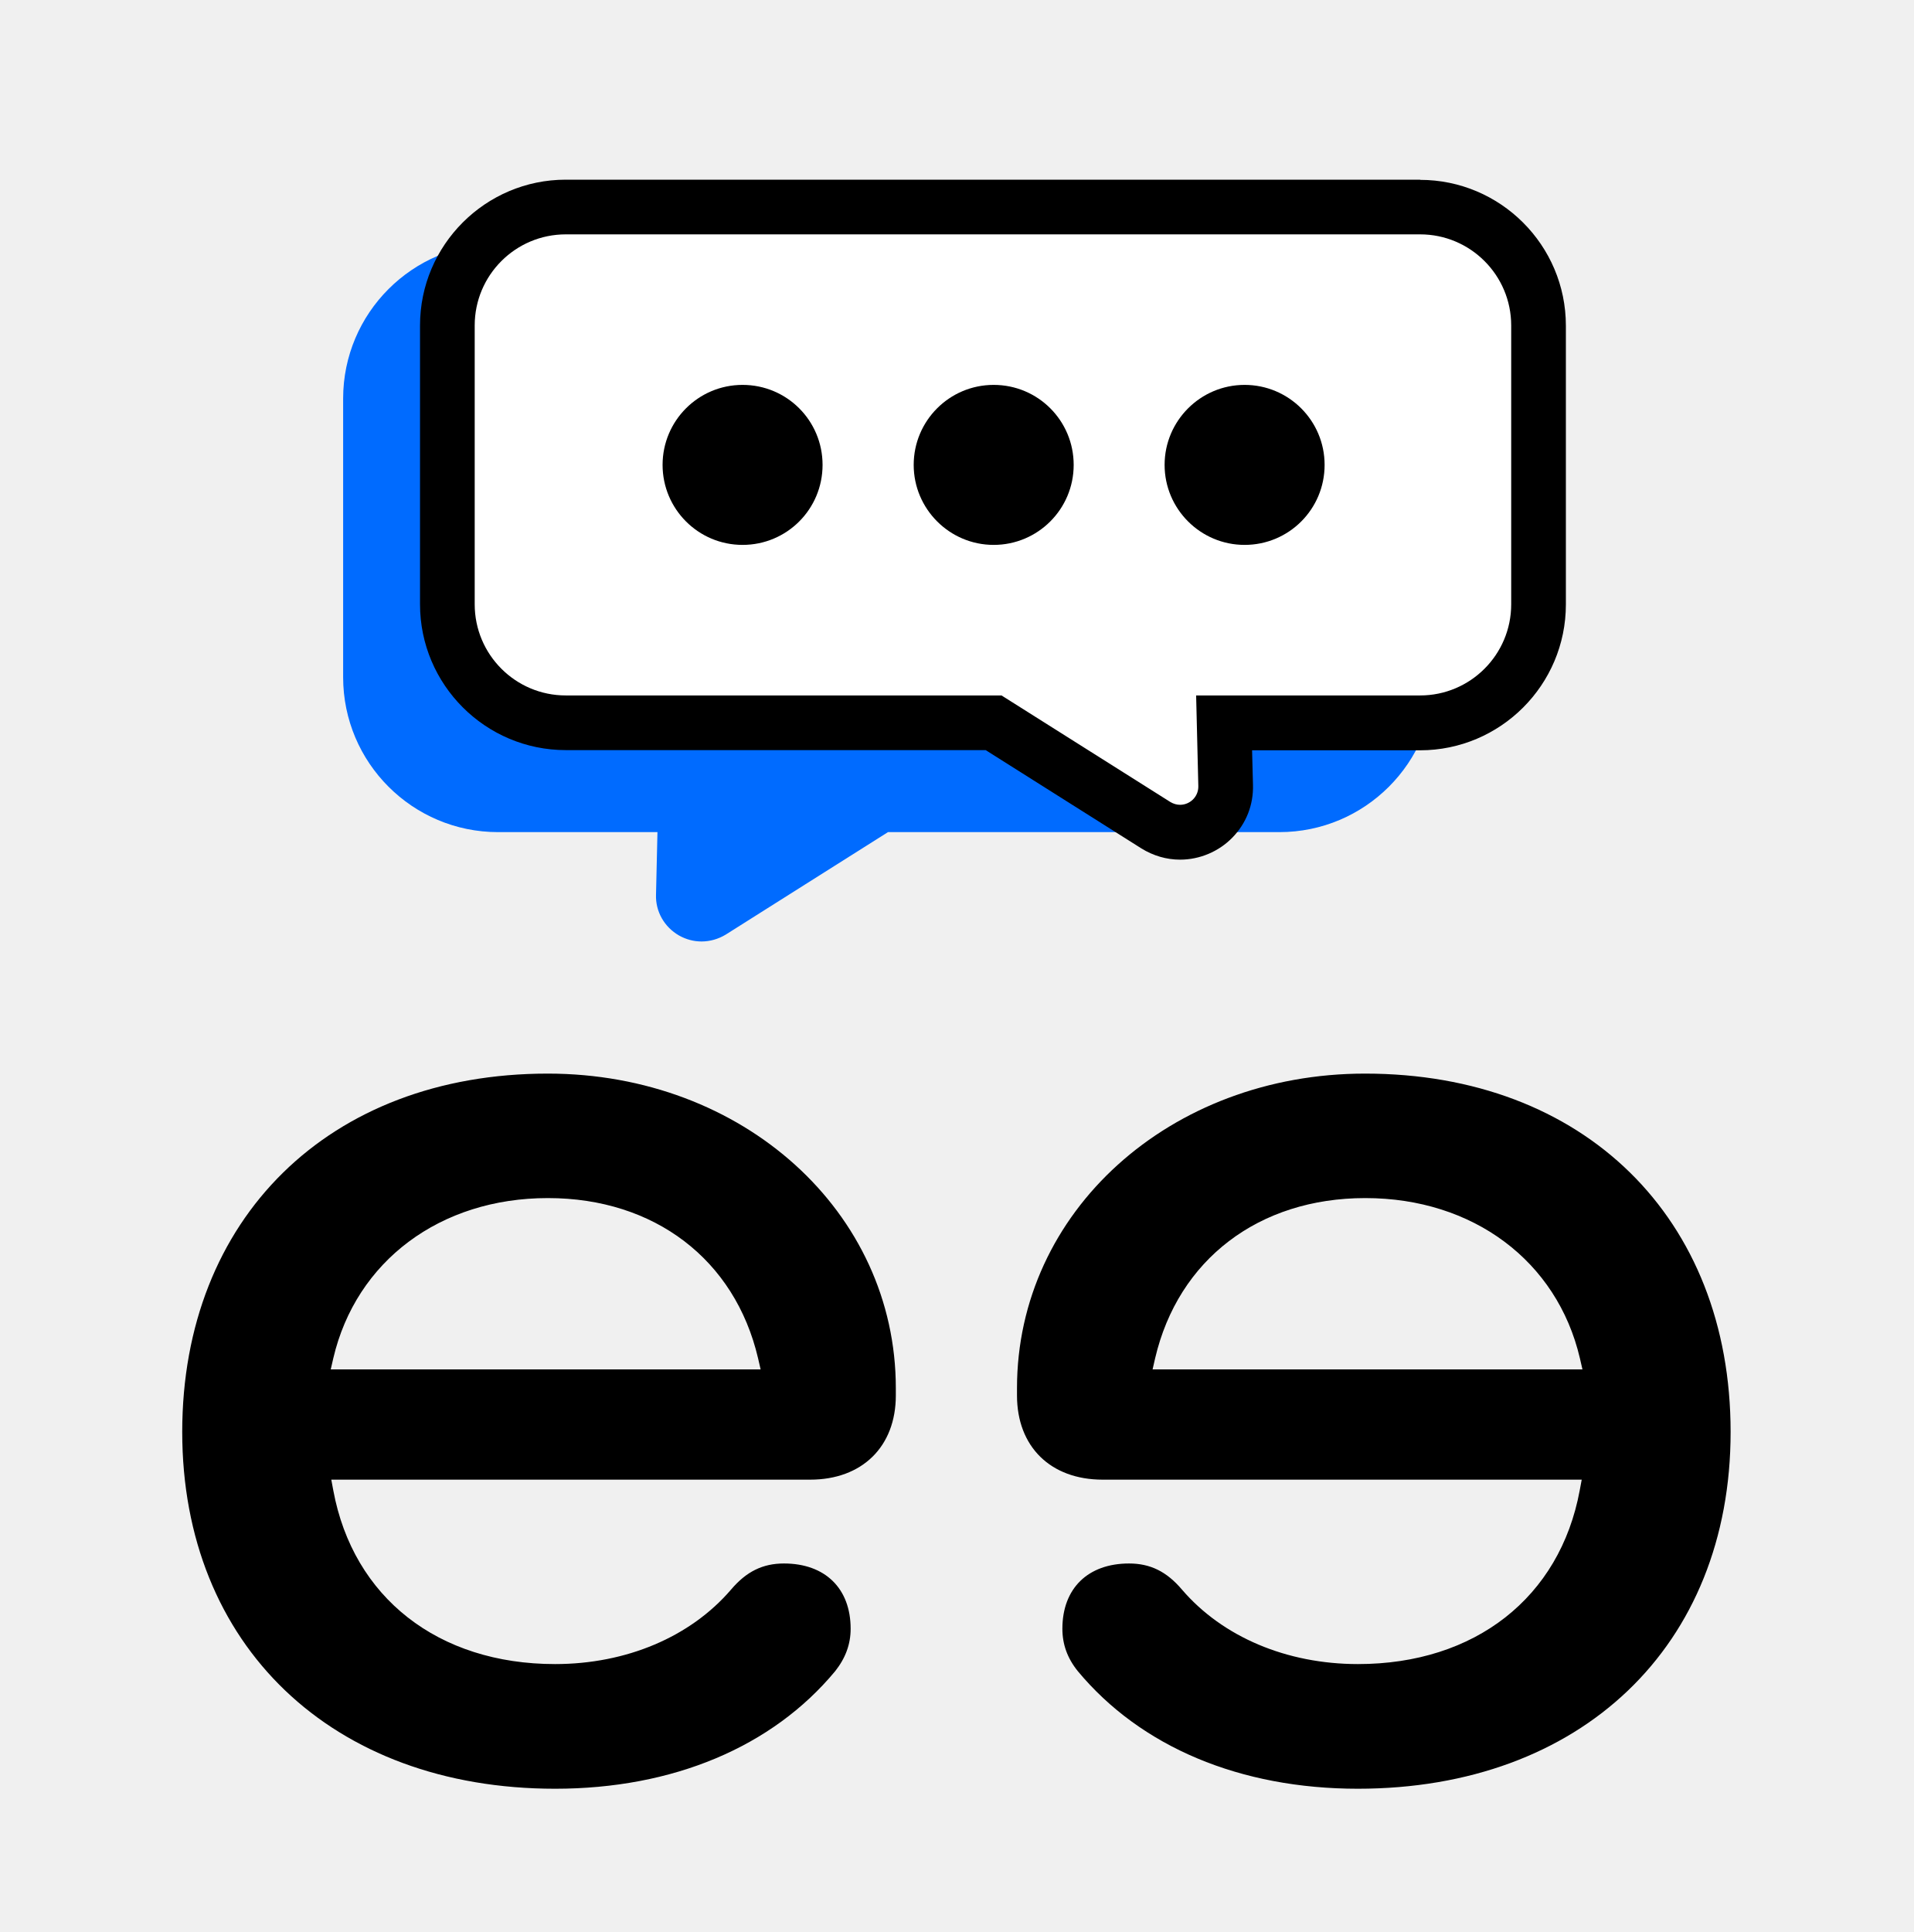
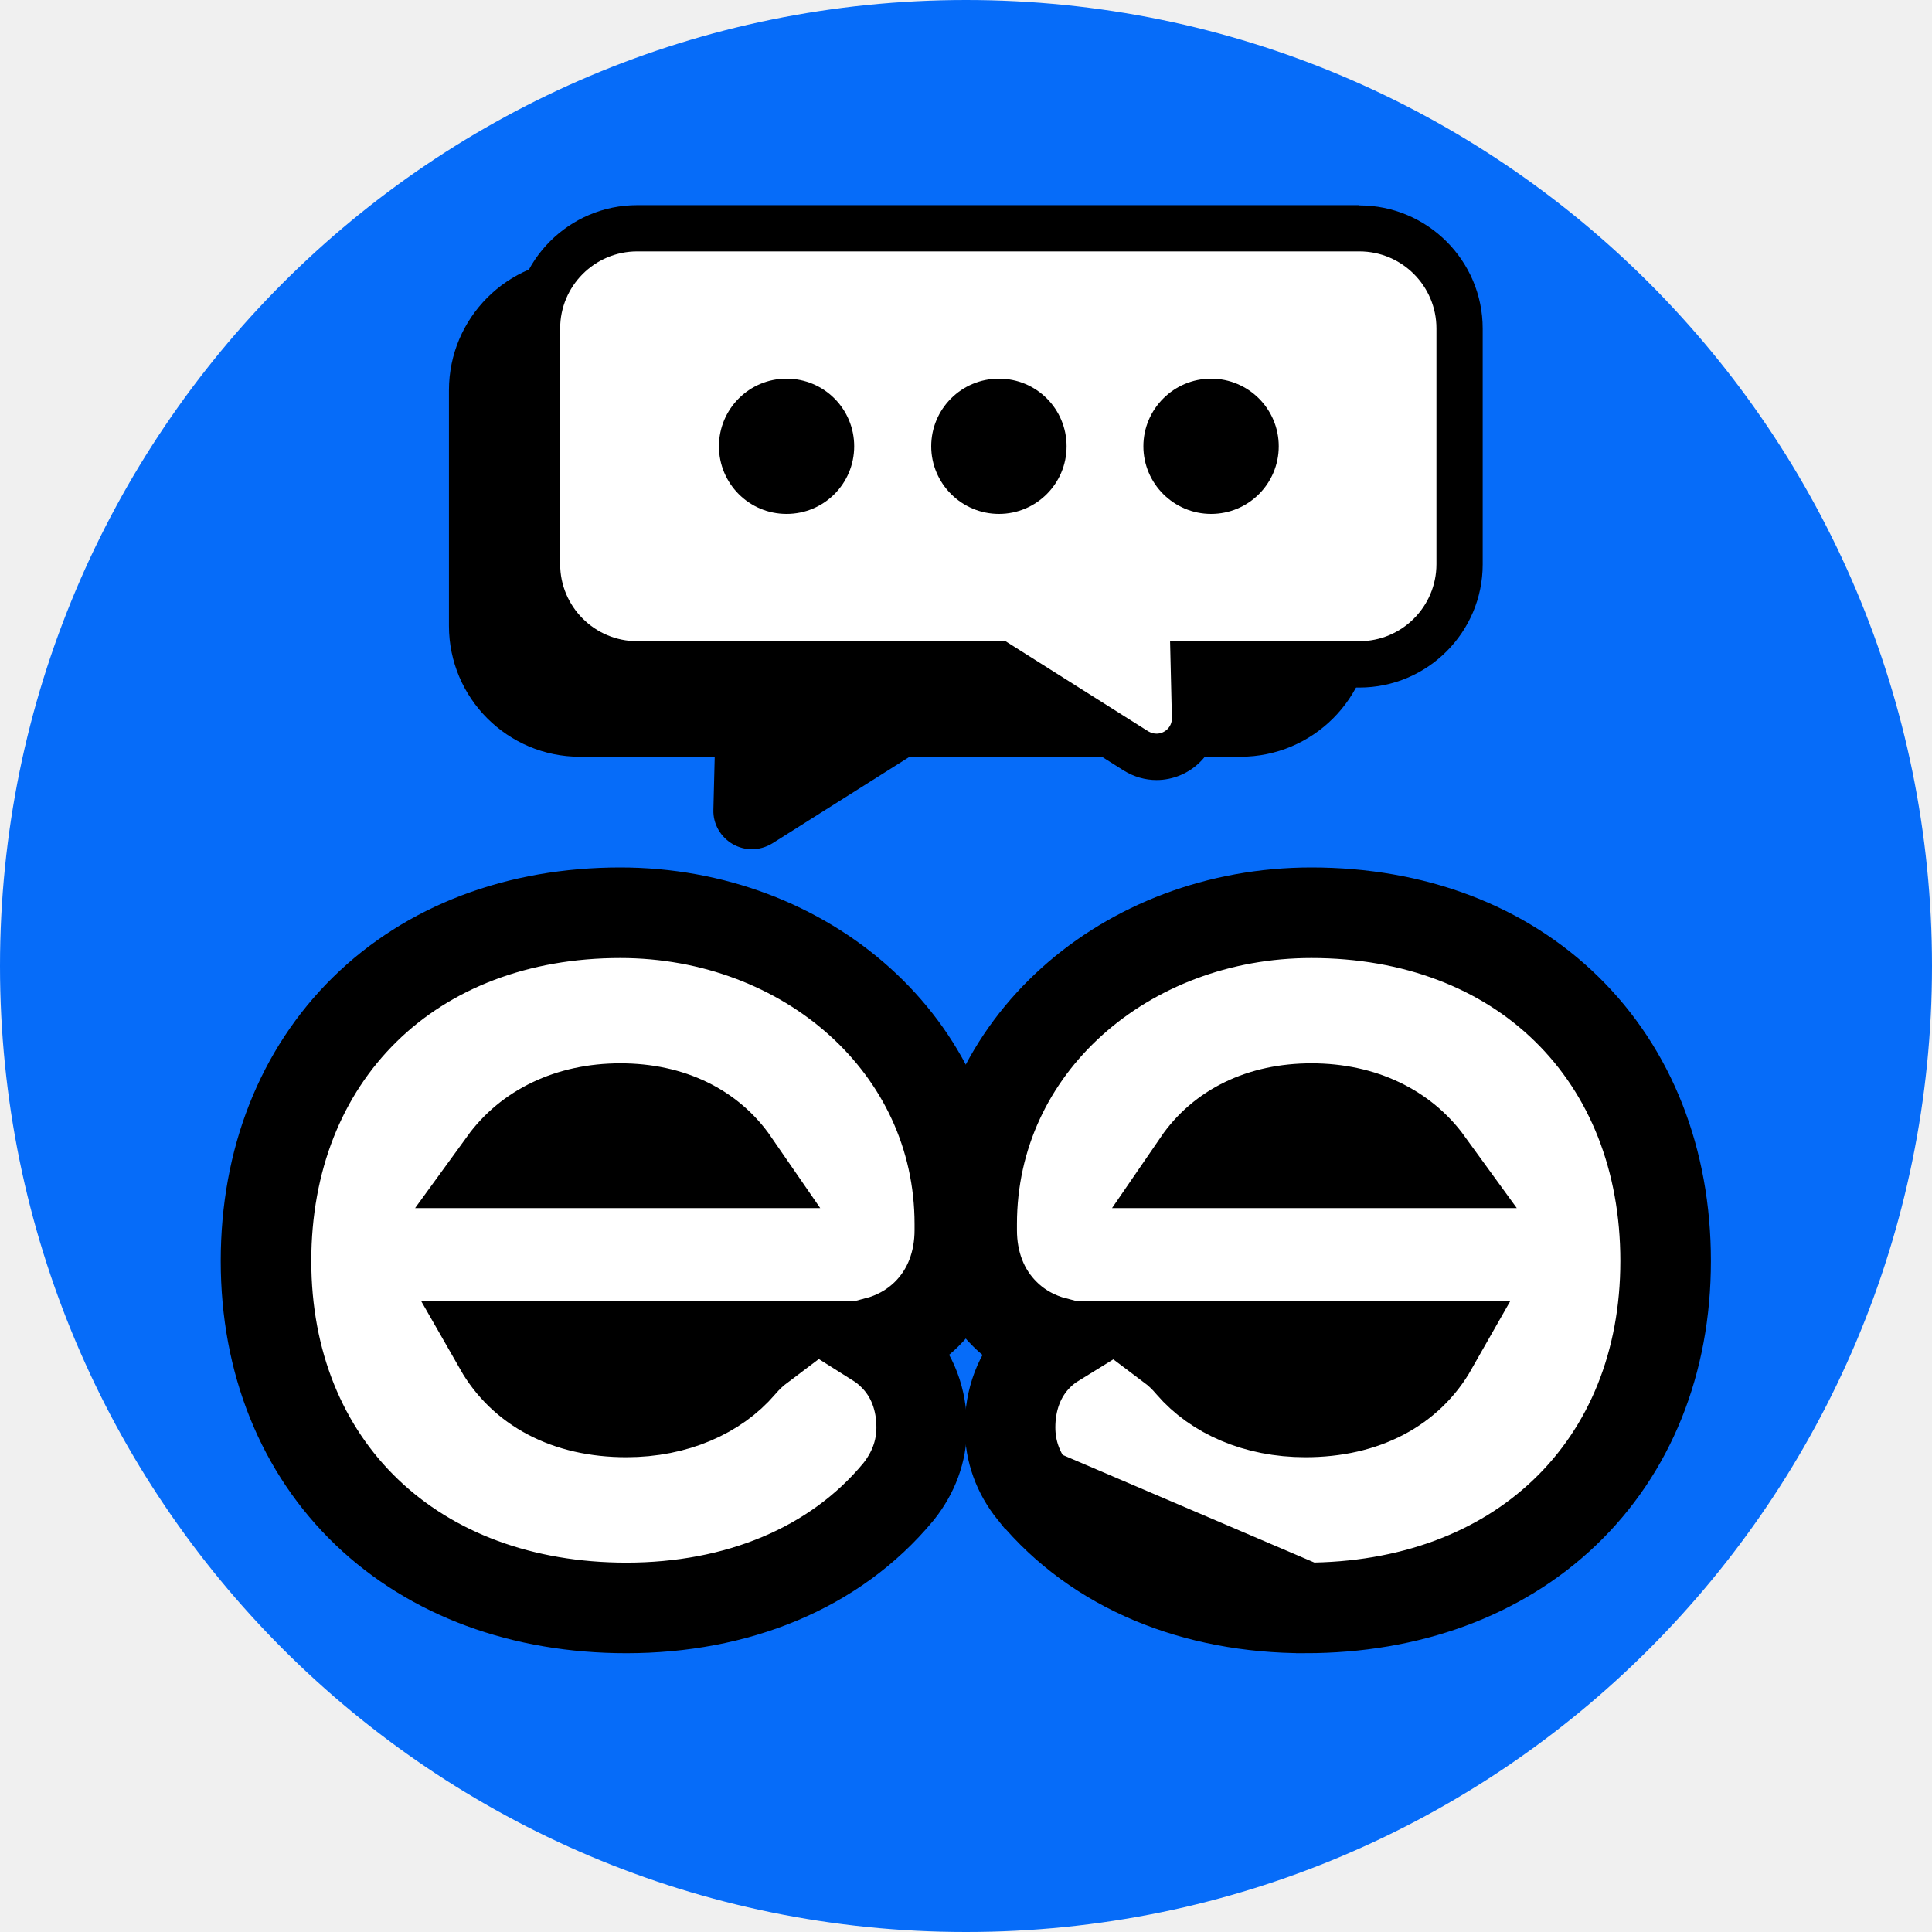
- <svg xmlns="http://www.w3.org/2000/svg" width="104" height="105" viewBox="0 0 104 105" fill="none">
-   <path d="M30.17 97.214C18.047 97.214 9.905 89.419 9.905 77.821C9.905 66.222 17.888 58.348 29.774 58.348C40.382 58.348 48.692 65.856 48.692 75.444V75.84C48.692 78.623 46.859 80.416 44.037 80.416H18.007L18.116 81C19.195 86.824 23.811 90.439 30.17 90.439C34.043 90.439 37.529 88.964 39.738 86.388C40.57 85.408 41.461 84.972 42.61 84.972C44.849 84.972 46.236 86.329 46.236 88.518C46.236 89.36 45.958 90.113 45.394 90.826C41.976 94.946 36.568 97.214 30.17 97.214ZM29.774 65.113C23.93 65.113 19.354 68.53 18.116 73.819L17.977 74.424H41.343L41.204 73.819C39.946 68.451 35.568 65.113 29.784 65.113H29.774Z" fill="black" />
-   <path d="M73.81 97.214C67.412 97.214 62.004 94.946 58.577 90.816C58.012 90.113 57.745 89.36 57.745 88.518C57.745 86.329 59.131 84.972 61.37 84.972C62.519 84.972 63.41 85.408 64.242 86.388C66.451 88.964 69.938 90.439 73.81 90.439C80.169 90.439 84.785 86.824 85.864 81L85.973 80.416H59.934C57.101 80.416 55.278 78.623 55.278 75.84V75.444C55.278 65.856 63.589 58.348 74.197 58.348C86.082 58.348 94.066 66.173 94.066 77.821C94.066 89.469 85.924 97.214 73.8 97.214H73.81ZM74.206 65.113C68.422 65.113 64.044 68.451 62.786 73.819L62.648 74.424H86.013L85.874 73.819C84.636 68.53 80.06 65.113 74.216 65.113H74.206Z" fill="black" />
-   <path d="M38.133 51.167C37.707 51.167 37.291 51.058 36.905 50.84C36.113 50.385 35.627 49.543 35.657 48.632L35.736 45.224H27.07C22.424 45.224 18.651 41.451 18.651 36.805V21.661C18.651 17.015 22.424 13.242 27.07 13.242H69.541C74.187 13.242 77.96 17.015 77.96 21.661V36.805C77.96 41.451 74.187 45.224 69.541 45.224H48.266L39.451 50.791C39.044 51.038 38.589 51.167 38.133 51.167Z" fill="#006BFF" />
-   <path d="M64.143 45.224C63.688 45.224 63.232 45.096 62.836 44.848L54.001 39.272H30.744C27.198 39.272 24.306 36.379 24.306 32.834V17.679C24.306 14.133 27.198 11.241 30.744 11.241H77.178C80.724 11.241 83.616 14.133 83.616 17.679V32.834C83.616 36.379 80.724 39.272 77.178 39.272H66.53L66.609 42.679C66.629 43.352 66.382 43.986 65.906 44.462C65.441 44.937 64.787 45.214 64.123 45.214L64.143 45.224Z" fill="white" />
-   <path d="M77.188 12.737C79.921 12.737 82.14 14.955 82.14 17.689V32.843C82.14 35.577 79.921 37.796 77.188 37.796H65.015L65.134 42.728C65.144 43.313 64.668 43.739 64.143 43.739C63.965 43.739 63.787 43.689 63.618 43.59L54.437 37.796H30.754C28.02 37.796 25.802 35.577 25.802 32.843V17.689C25.802 14.955 28.02 12.737 30.754 12.737H77.188ZM77.188 9.765H30.754C26.386 9.765 22.83 13.321 22.83 17.689V32.843C22.83 37.211 26.386 40.767 30.754 40.767H53.575L62.033 46.106C62.687 46.512 63.41 46.72 64.143 46.72C65.203 46.72 66.243 46.284 66.986 45.521C67.739 44.749 68.135 43.739 68.105 42.659L68.056 40.777H77.188C81.556 40.777 85.112 37.221 85.112 32.853V17.699C85.112 13.331 81.556 9.775 77.188 9.775V9.765Z" fill="black" />
-   <path d="M40.362 29.614C37.955 29.614 36.014 27.663 36.014 25.266C36.014 22.869 37.955 20.918 40.362 20.918C42.769 20.918 44.71 22.859 44.71 25.266C44.71 27.673 42.769 29.614 40.362 29.614Z" fill="black" />
-   <path d="M54.011 29.614C51.614 29.614 49.663 27.663 49.663 25.266C49.663 22.869 51.604 20.918 54.011 20.918C56.417 20.918 58.359 22.859 58.359 25.266C58.359 27.673 56.408 29.614 54.011 29.614Z" fill="black" />
-   <path d="M67.65 29.614C65.252 29.614 63.301 27.663 63.301 25.266C63.301 22.869 65.252 20.918 67.65 20.918C70.046 20.918 71.998 22.859 71.998 25.266C71.998 27.673 70.056 29.614 67.65 29.614Z" fill="black" />
+ <svg xmlns="http://www.w3.org/2000/svg" width="16" height="16" viewBox="0 0 16 16" fill="none">
+   <rect width="16" height="16" rx="8" fill="#066CF9" />
+   <path d="M6.227 7.033C6.172 7.033 6.119 7.019 6.069 6.991C5.967 6.932 5.904 6.823 5.908 6.706L5.919 6.267H4.802C4.204 6.267 3.718 5.781 3.718 5.183V3.232C3.718 2.633 4.204 2.147 4.802 2.147H10.273C10.872 2.147 11.358 2.633 11.358 3.232V5.183C11.358 5.781 10.872 6.267 10.273 6.267H7.533L6.397 6.984C6.345 7.016 6.286 7.033 6.227 7.033Z" fill="black" />
+   <path d="M9.578 6.267C9.519 6.267 9.46 6.251 9.409 6.219L8.271 5.5H5.276C4.819 5.5 4.446 5.128 4.446 4.671V2.719C4.446 2.262 4.819 1.89 5.276 1.89H11.257C11.714 1.89 12.086 2.262 12.086 2.719V4.671C12.086 5.128 11.714 5.5 11.257 5.5H9.885L9.896 5.939C9.898 6.026 9.866 6.108 9.805 6.169C9.745 6.23 9.661 6.266 9.575 6.266L9.578 6.267Z" fill="white" />
+   <path d="M11.258 2.082C11.61 2.082 11.896 2.368 11.896 2.72V4.672C11.896 5.024 11.61 5.31 11.258 5.31H9.69L9.705 5.946C9.707 6.021 9.645 6.076 9.578 6.076C9.555 6.076 9.532 6.069 9.51 6.057L8.327 5.31H5.277C4.925 5.31 4.639 5.024 4.639 4.672V2.72C4.639 2.368 4.925 2.082 5.277 2.082H11.258ZM11.258 1.699H5.277C4.714 1.699 4.256 2.157 4.256 2.72V4.672C4.256 5.235 4.714 5.693 5.277 5.693H8.216L9.306 6.381C9.39 6.433 9.483 6.46 9.578 6.46C9.714 6.46 9.848 6.404 9.944 6.305C10.041 6.206 10.092 6.076 10.088 5.937L10.082 5.694H11.258C11.821 5.694 12.279 5.236 12.279 4.674V2.721C12.279 2.159 11.821 1.701 11.258 1.701V1.699Z" fill="black" />
+   <path d="M6.514 4.256C6.204 4.256 5.954 4.005 5.954 3.696C5.954 3.387 6.204 3.136 6.514 3.136C6.824 3.136 7.074 3.386 7.074 3.696C7.074 4.006 6.824 4.256 6.514 4.256Z" fill="black" />
+   <path d="M8.273 4.256C7.964 4.256 7.712 4.005 7.712 3.696C7.712 3.387 7.962 3.136 8.273 3.136C8.583 3.136 8.833 3.386 8.833 3.696C8.833 4.006 8.581 4.256 8.273 4.256Z" fill="black" />
+   <path d="M10.03 4.256C9.721 4.256 9.469 4.005 9.469 3.696C9.469 3.387 9.721 3.136 10.03 3.136C10.338 3.136 10.59 3.386 10.59 3.696C10.59 4.006 10.339 4.256 10.03 4.256Z" fill="black" />
+   <path d="M5.188 11.693C4.691 11.693 4.328 11.49 4.135 11.152H6.294C6.237 11.195 6.184 11.245 6.135 11.303C5.933 11.539 5.594 11.693 5.188 11.693ZM7.263 11.115C7.416 11.074 7.557 10.998 7.673 10.884C7.86 10.701 7.949 10.451 7.949 10.188V10.137C7.949 8.66 6.674 7.559 5.137 7.559C4.287 7.559 3.548 7.842 3.02 8.361C2.492 8.88 2.203 9.607 2.203 10.443C2.203 11.281 2.499 12.007 3.038 12.523C3.576 13.038 4.326 13.316 5.188 13.316C6.1 13.316 6.912 12.991 7.438 12.357L7.438 12.357L7.443 12.351C7.563 12.199 7.633 12.022 7.633 11.821C7.633 11.599 7.561 11.381 7.394 11.219C7.354 11.179 7.309 11.144 7.263 11.115ZM6.079 9.63H4.173C4.374 9.353 4.711 9.181 5.137 9.181H5.138C5.558 9.181 5.884 9.347 6.079 9.63Z" fill="white" stroke="black" stroke-width="0.75" />
+   <path d="M8.555 12.352L8.555 12.352C8.431 12.198 8.365 12.019 8.365 11.821C8.365 11.599 8.437 11.381 8.603 11.219C8.644 11.179 8.688 11.145 8.735 11.116C8.581 11.075 8.439 10.999 8.323 10.884C8.135 10.7 8.047 10.451 8.047 10.188V10.137C8.047 8.66 9.323 7.559 10.86 7.559C11.709 7.559 12.448 7.84 12.976 8.358C13.505 8.877 13.794 9.604 13.794 10.443C13.794 11.284 13.498 12.01 12.958 12.526C12.421 13.039 11.671 13.316 10.81 13.316L8.555 12.352ZM8.555 12.352L8.559 12.356C9.085 12.991 9.897 13.316 10.808 13.316L8.555 12.352ZM9.704 11.152H11.862C11.67 11.49 11.307 11.693 10.81 11.693C10.403 11.693 10.065 11.539 9.862 11.303C9.813 11.245 9.761 11.195 9.704 11.152ZM11.826 9.63H9.921C10.115 9.347 10.441 9.181 10.861 9.181H10.862C11.288 9.181 11.625 9.353 11.826 9.63Z" fill="white" stroke="black" stroke-width="0.75" />
</svg>
